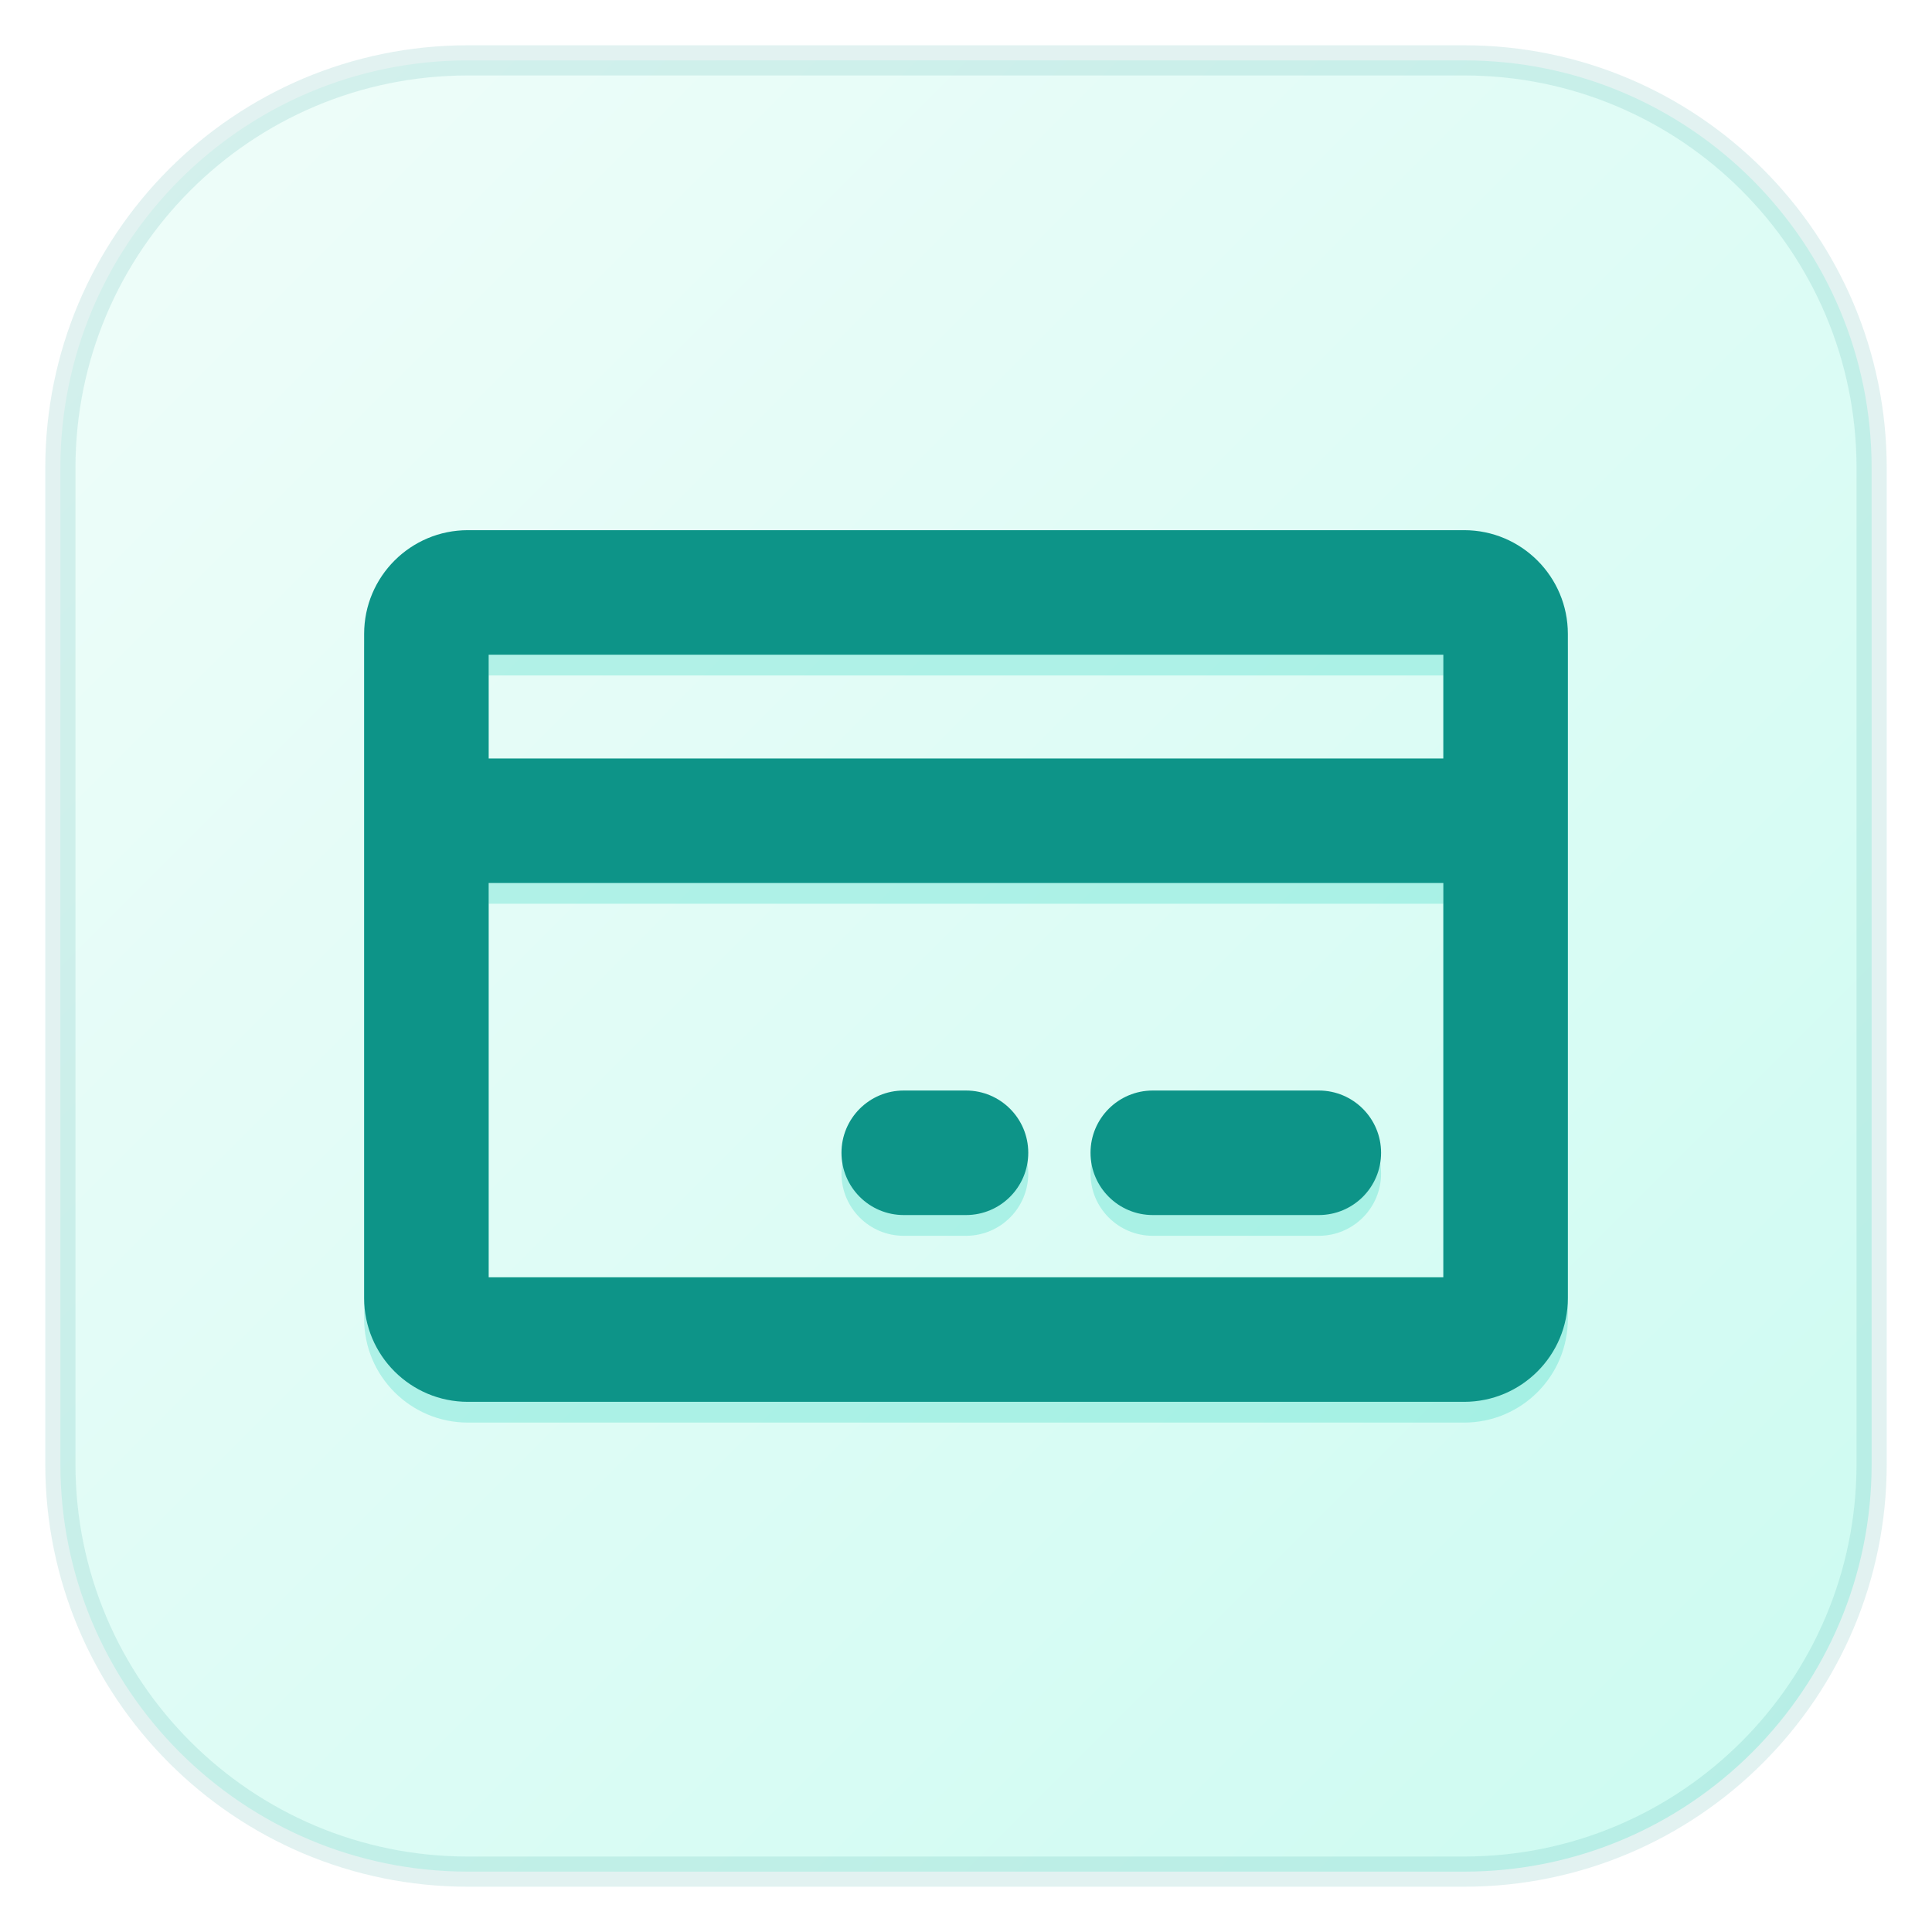
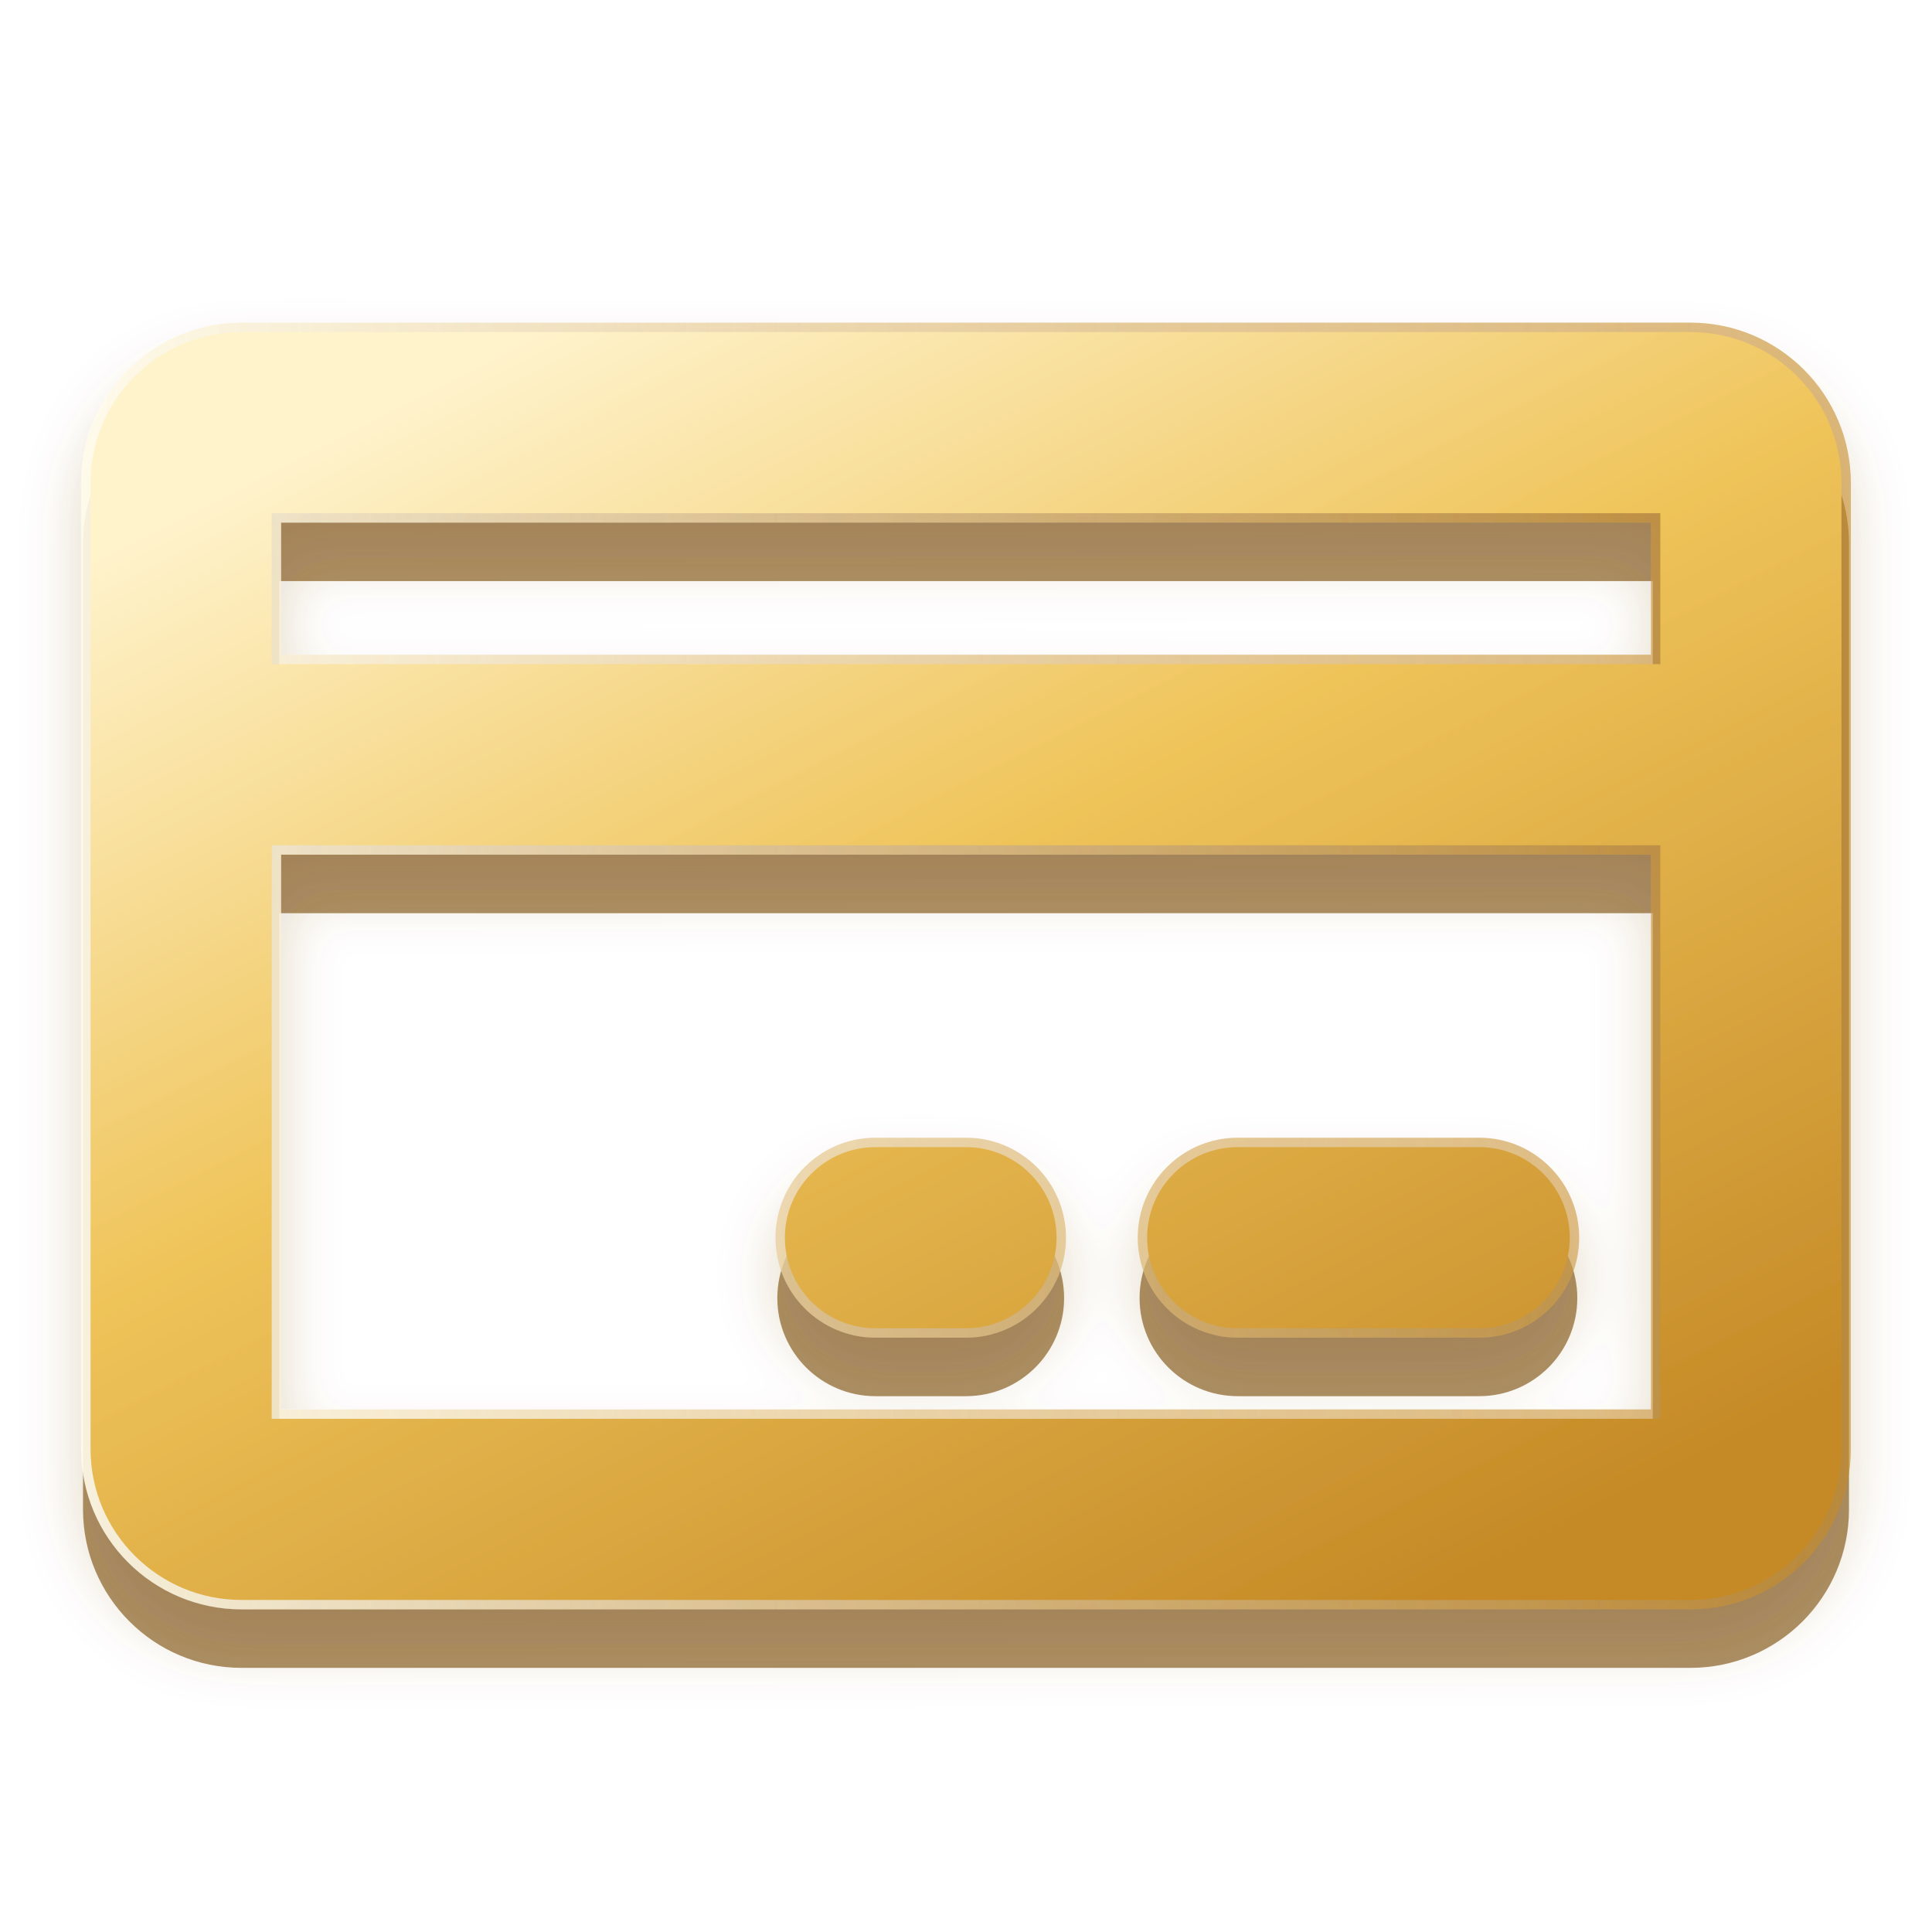
- <svg xmlns="http://www.w3.org/2000/svg" viewBox="0 0 256 256" width="256" height="256">
+ <svg xmlns="http://www.w3.org/2000/svg" width="256" height="256" viewBox="0 0 256 256">
  <defs>
-     <linearGradient id="bg-credit-card" x1="0%" y1="0%" x2="100%" y2="100%">
-       <stop offset="0%" stop-color="#f0fdfa" />
-       <stop offset="100%" stop-color="#ccfbf1" />
+     <linearGradient id="body" x1="18%" y1="5%" x2="82%" y2="96%">
+       <stop offset="0" stop-color="#FFF3CC" />
+       <stop offset=".43" stop-color="#EFC45A" />
+       <stop offset="1" stop-color="#C58A27" />
    </linearGradient>
+     <linearGradient id="rim">
+       <stop stop-color="#FFFAE8" stop-opacity=".9" />
+       <stop offset="1" stop-color="#C58A27" stop-opacity=".6" />
+     </linearGradient>
+     <filter id="lift" x="-30%" y="-30%" width="170%" height="180%">
+       <feDropShadow dx="0" dy="5" stdDeviation="4" flood-color="#855D20" flood-opacity=".24" />
+     </filter>
  </defs>
-   <rect x="8" y="8" width="240" height="240" rx="54" fill="url(#bg-credit-card)" stroke="#0d9488" stroke-width="4" stroke-opacity="0.12" />
-   <g transform="translate(40, 40) scale(0.6875)">
-     <path d="M224,44H32A20,20,0,0,0,12,64V192a20,20,0,0,0,20,20H224a20,20,0,0,0,20-20V64A20,20,0,0,0,224,44Zm-4,24V88H36V68ZM36,188V112H220v76Zm172-24a12,12,0,0,1-12,12H164a12,12,0,0,1,0-24h32A12,12,0,0,1,208,164Zm-68,0a12,12,0,0,1-12,12H116a12,12,0,0,1,0-24h12A12,12,0,0,1,140,164Z" fill="#2dd4bf" fill-opacity="0.28" transform="translate(0, 4)" />
-     <path data-icon-shape="true" d="M224,44H32A20,20,0,0,0,12,64V192a20,20,0,0,0,20,20H224a20,20,0,0,0,20-20V64A20,20,0,0,0,224,44Zm-4,24V88H36V68ZM36,188V112H220v76Zm172-24a12,12,0,0,1-12,12H164a12,12,0,0,1,0-24h32A12,12,0,0,1,208,164Zm-68,0a12,12,0,0,1-12,12H116a12,12,0,0,1,0-24h12A12,12,0,0,1,140,164Z" fill="#0d9488" />
+   <g transform="translate(0 8)" fill="#855D20" stroke="#855D20" stroke-width="2" stroke-linejoin="round" stroke-linecap="round" opacity=".68">
+     <path data-icon-shape="true" d="M224,44H32A20,20,0,0,0,12,64V192a20,20,0,0,0,20,20H224a20,20,0,0,0,20-20V64A20,20,0,0,0,224,44Zm-4,24V88H36V68ZM36,188V112H220v76Zm172-24a12,12,0,0,1-12,12H164a12,12,0,0,1,0-24h32A12,12,0,0,1,208,164Zm-68,0a12,12,0,0,1-12,12H116a12,12,0,0,1,0-24h12A12,12,0,0,1,140,164Z" />
+   </g>
+   <g fill="url(#body)" stroke="url(#rim)" stroke-width="2.5" stroke-linejoin="round" stroke-linecap="round" paint-order="stroke fill" filter="url(#lift)">
+     <path data-icon-shape="true" d="M224,44H32A20,20,0,0,0,12,64V192a20,20,0,0,0,20,20H224a20,20,0,0,0,20-20V64A20,20,0,0,0,224,44Zm-4,24V88H36V68ZM36,188V112H220v76Zm172-24a12,12,0,0,1-12,12H164a12,12,0,0,1,0-24h32A12,12,0,0,1,208,164Zm-68,0a12,12,0,0,1-12,12H116a12,12,0,0,1,0-24h12A12,12,0,0,1,140,164Z" />
  </g>
</svg>
